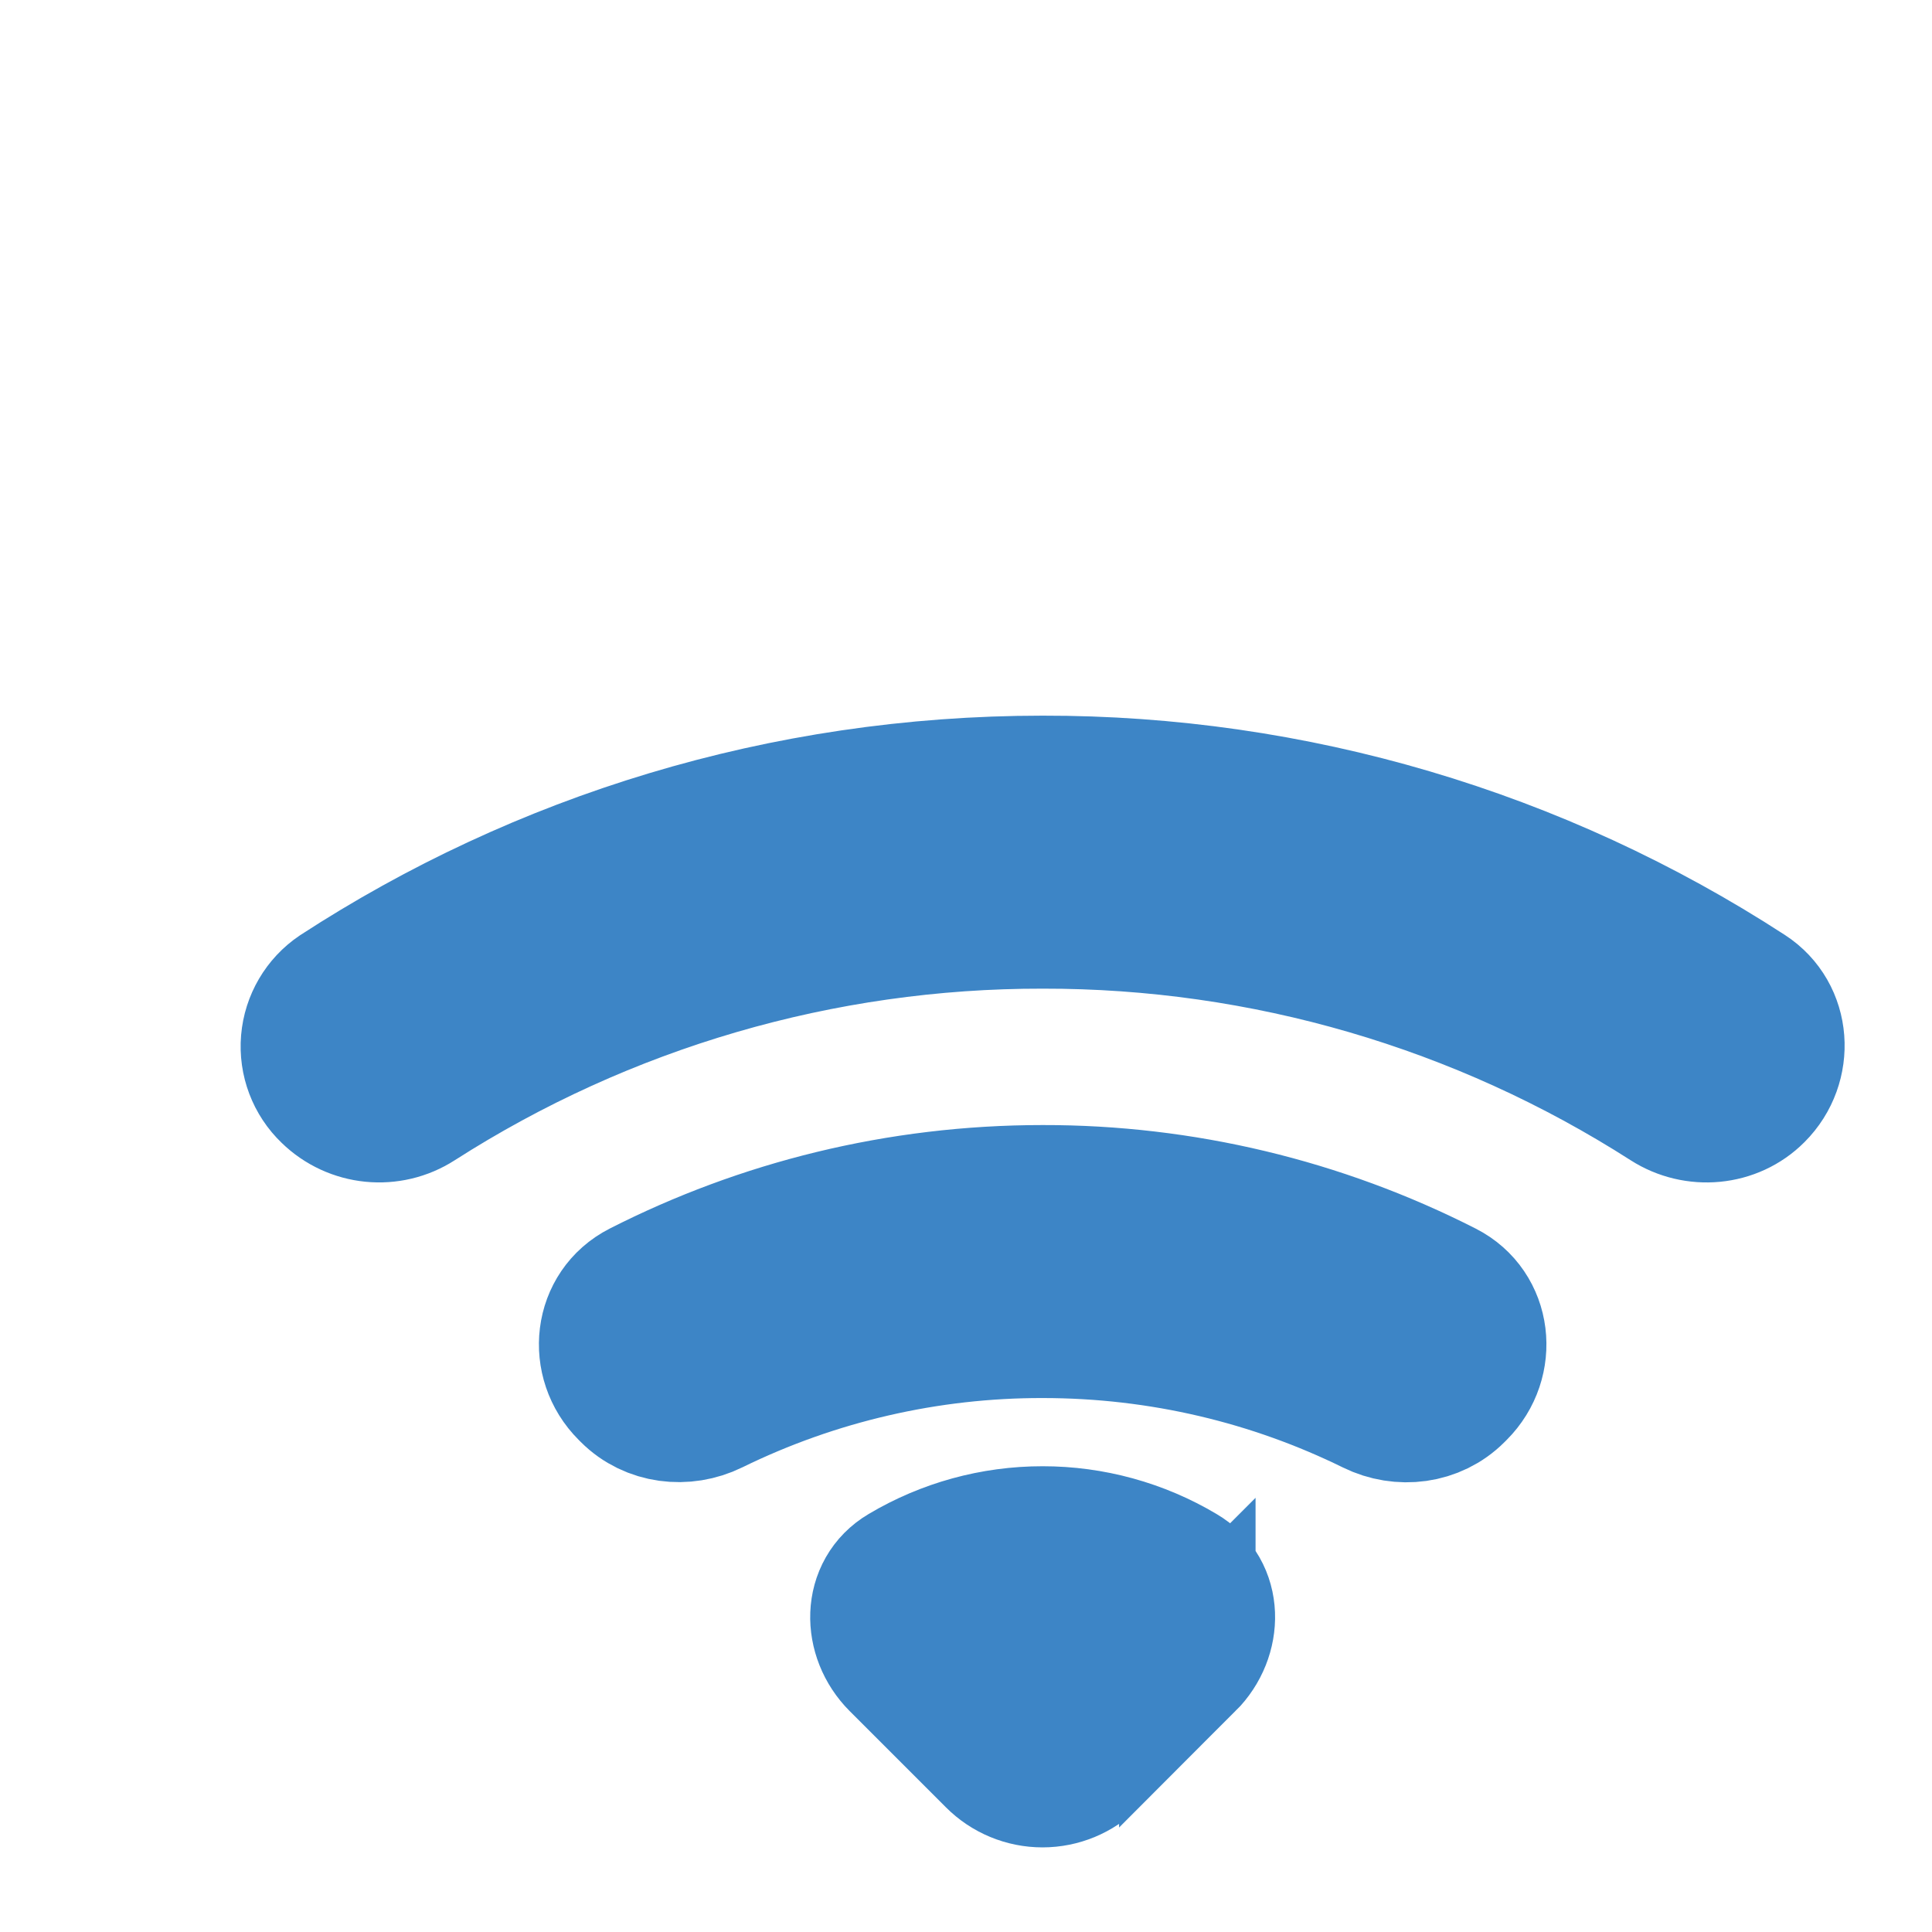
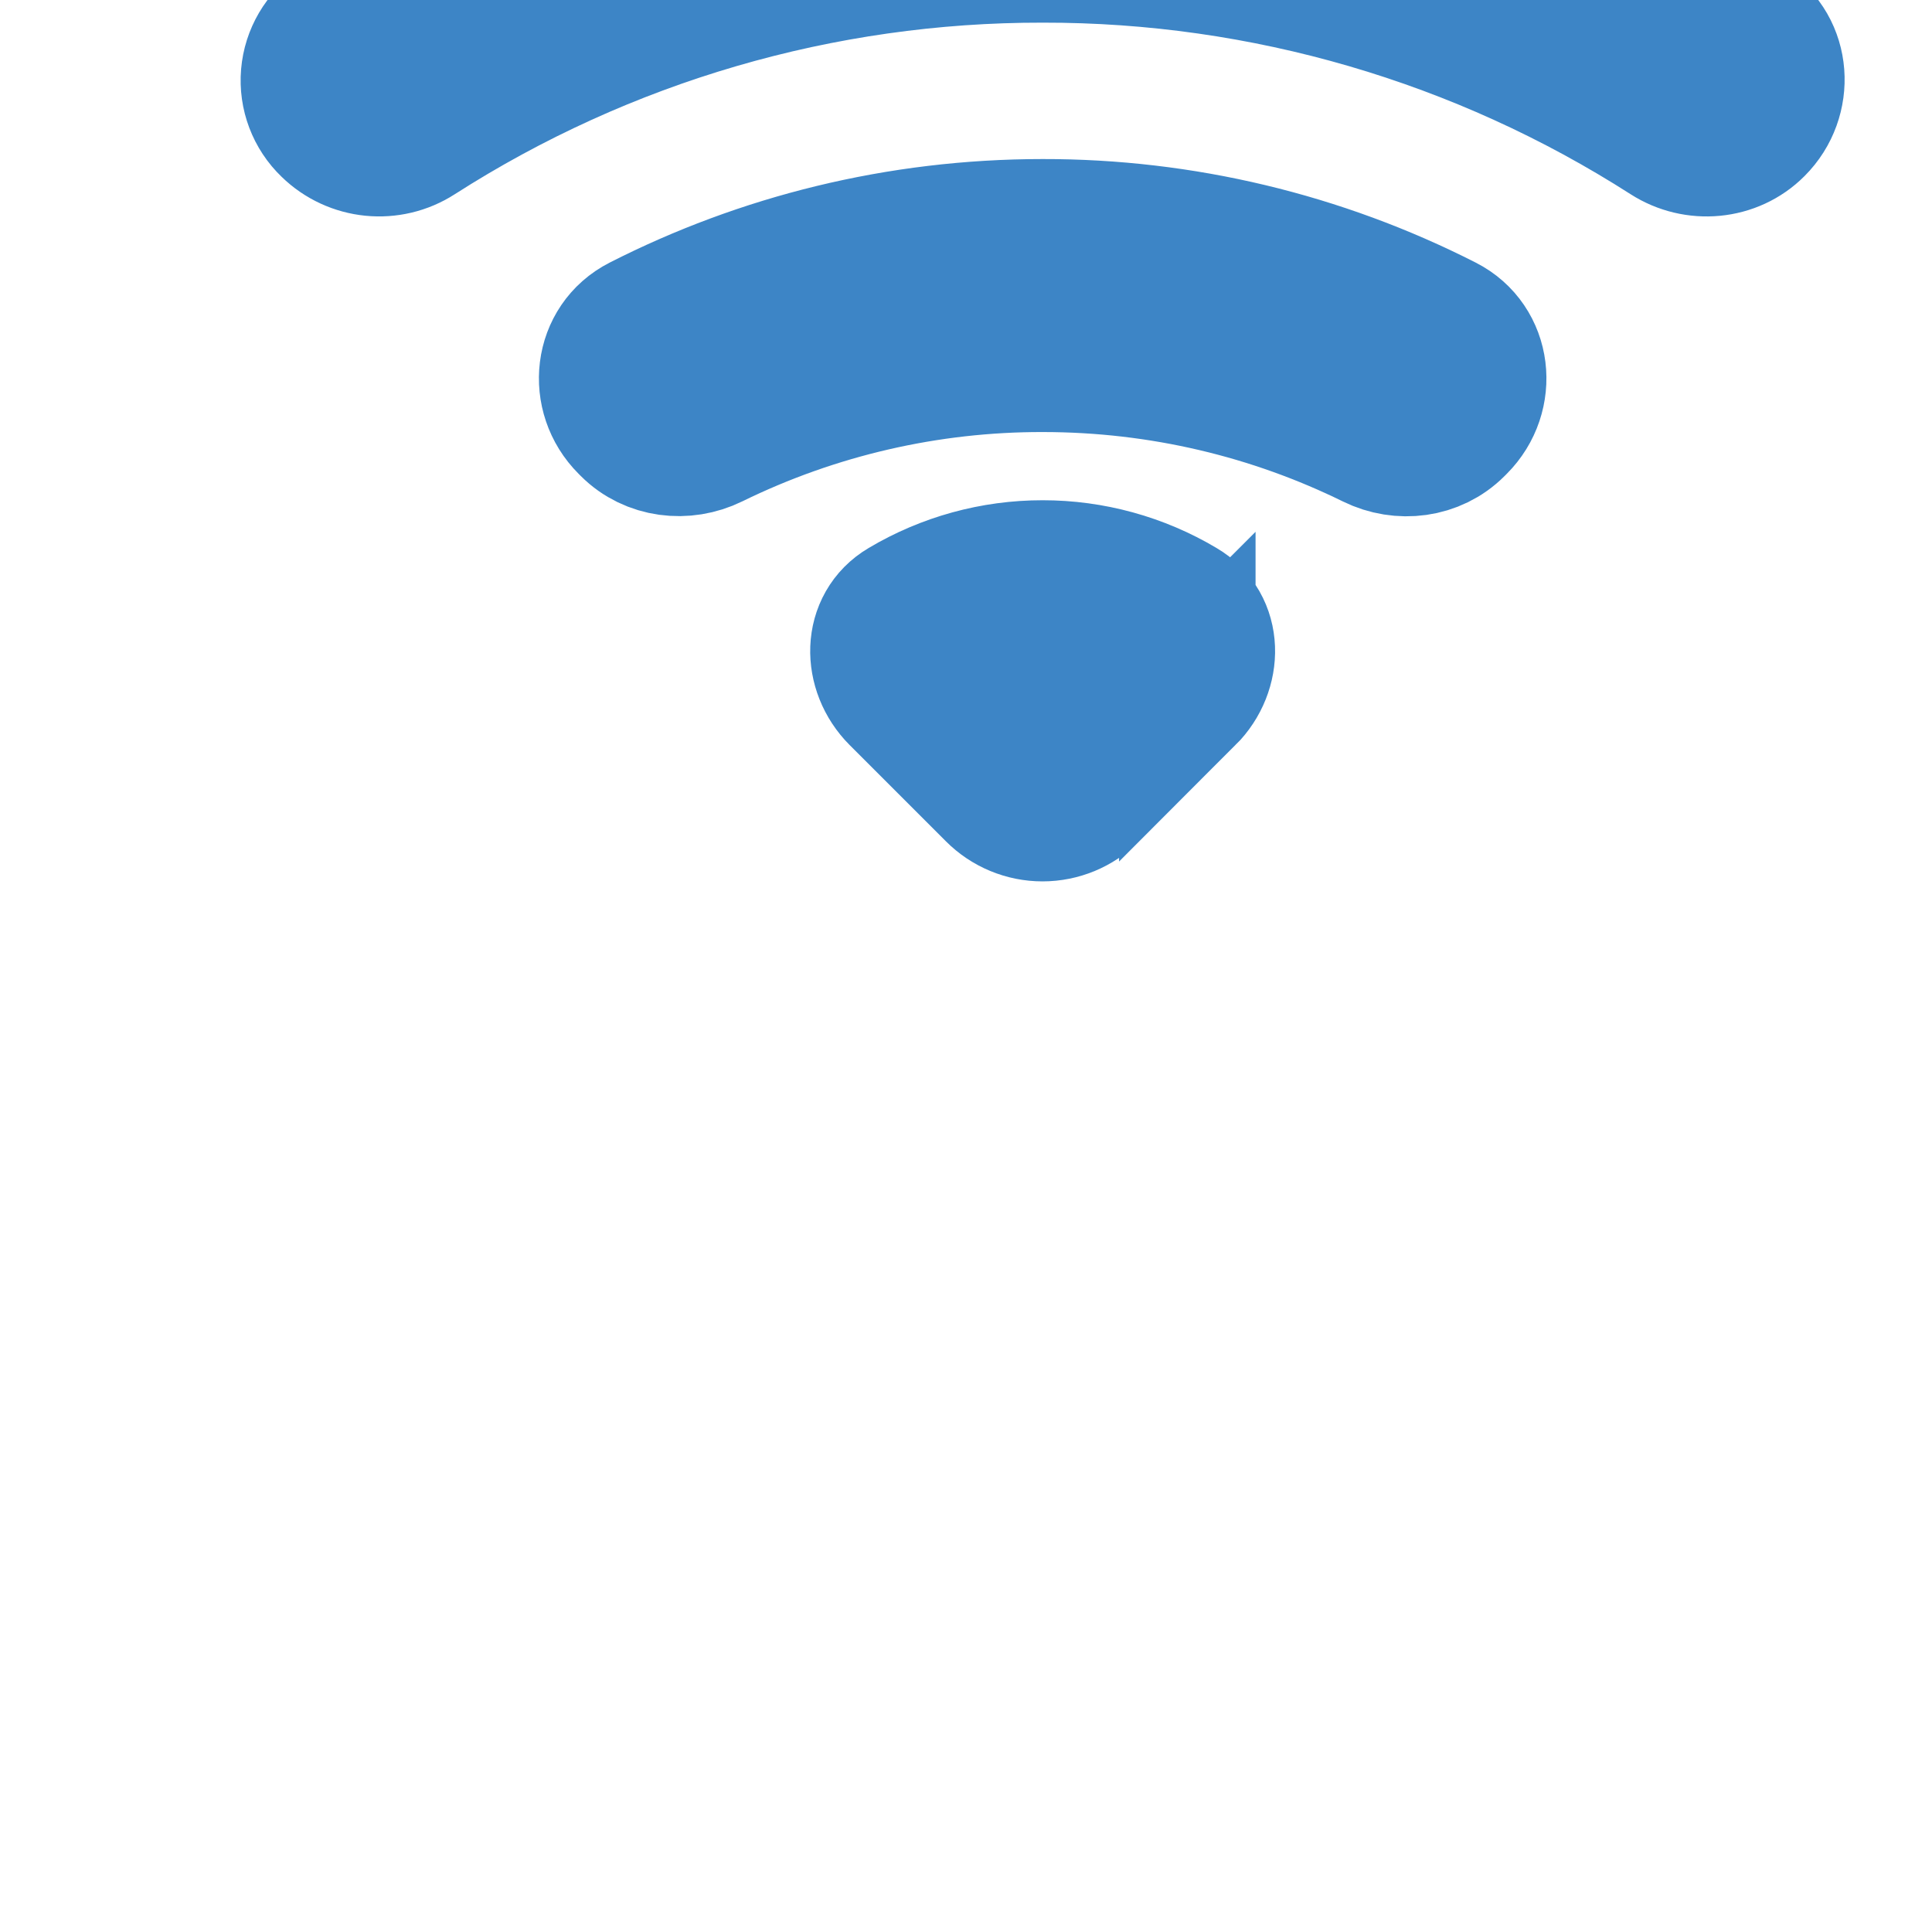
- <svg xmlns="http://www.w3.org/2000/svg" id="Layer_1" data-name="Layer 1" width="25" height="25" viewBox="2 0 20 18">
+ <svg xmlns="http://www.w3.org/2000/svg" id="Layer_1" data-name="Layer 1" width="25" height="25" viewBox="2 10 20 18">
  <path d="m 20.181,10.323 c 0.305,-0.305 0.274,-0.817 -0.089,-1.052 a 13.358,13.358 0 0 0 -7.298,-2.156 c -2.691,0 -5.199,0.791 -7.298,2.156 a 0.678,0.678 0 0 0 -0.089,1.052 0.742,0.742 0 0 0 0.921,0.092 11.951,11.951 0 0 1 6.466,-1.887 11.951,11.951 0 0 1 6.466,1.887 c 0.29,0.186 0.678,0.153 0.921,-0.092 z m -3.084,3.084 c 0.319,-0.319 0.261,-0.855 -0.141,-1.059 a 9.144,9.144 0 0 0 -4.162,-0.995 c -1.497,0 -2.913,0.359 -4.162,0.995 -0.403,0.205 -0.461,0.74 -0.141,1.059 l 0.021,0.021 c 0.226,0.226 0.576,0.268 0.863,0.127 A 7.739,7.739 0 0 1 12.794,12.766 c 1.226,0 2.387,0.284 3.419,0.791 0.287,0.141 0.636,0.099 0.863,-0.129 z m -2.806,2.806 c 0.277,-0.277 0.28,-0.735 -0.057,-0.932 a 2.811,2.811 0 0 0 -1.441,-0.396 2.811,2.811 0 0 0 -1.441,0.396 c -0.336,0.198 -0.333,0.655 -0.057,0.932 l 0.997,0.997 a 0.706,0.706 0 0 0 1,0 l 0.999,-0.999 z" id="path2" style="fill:#3d85c6;fill-opacity:1;stroke:#3d85c6;stroke-width:1.413;stroke-opacity:1" />
</svg>
